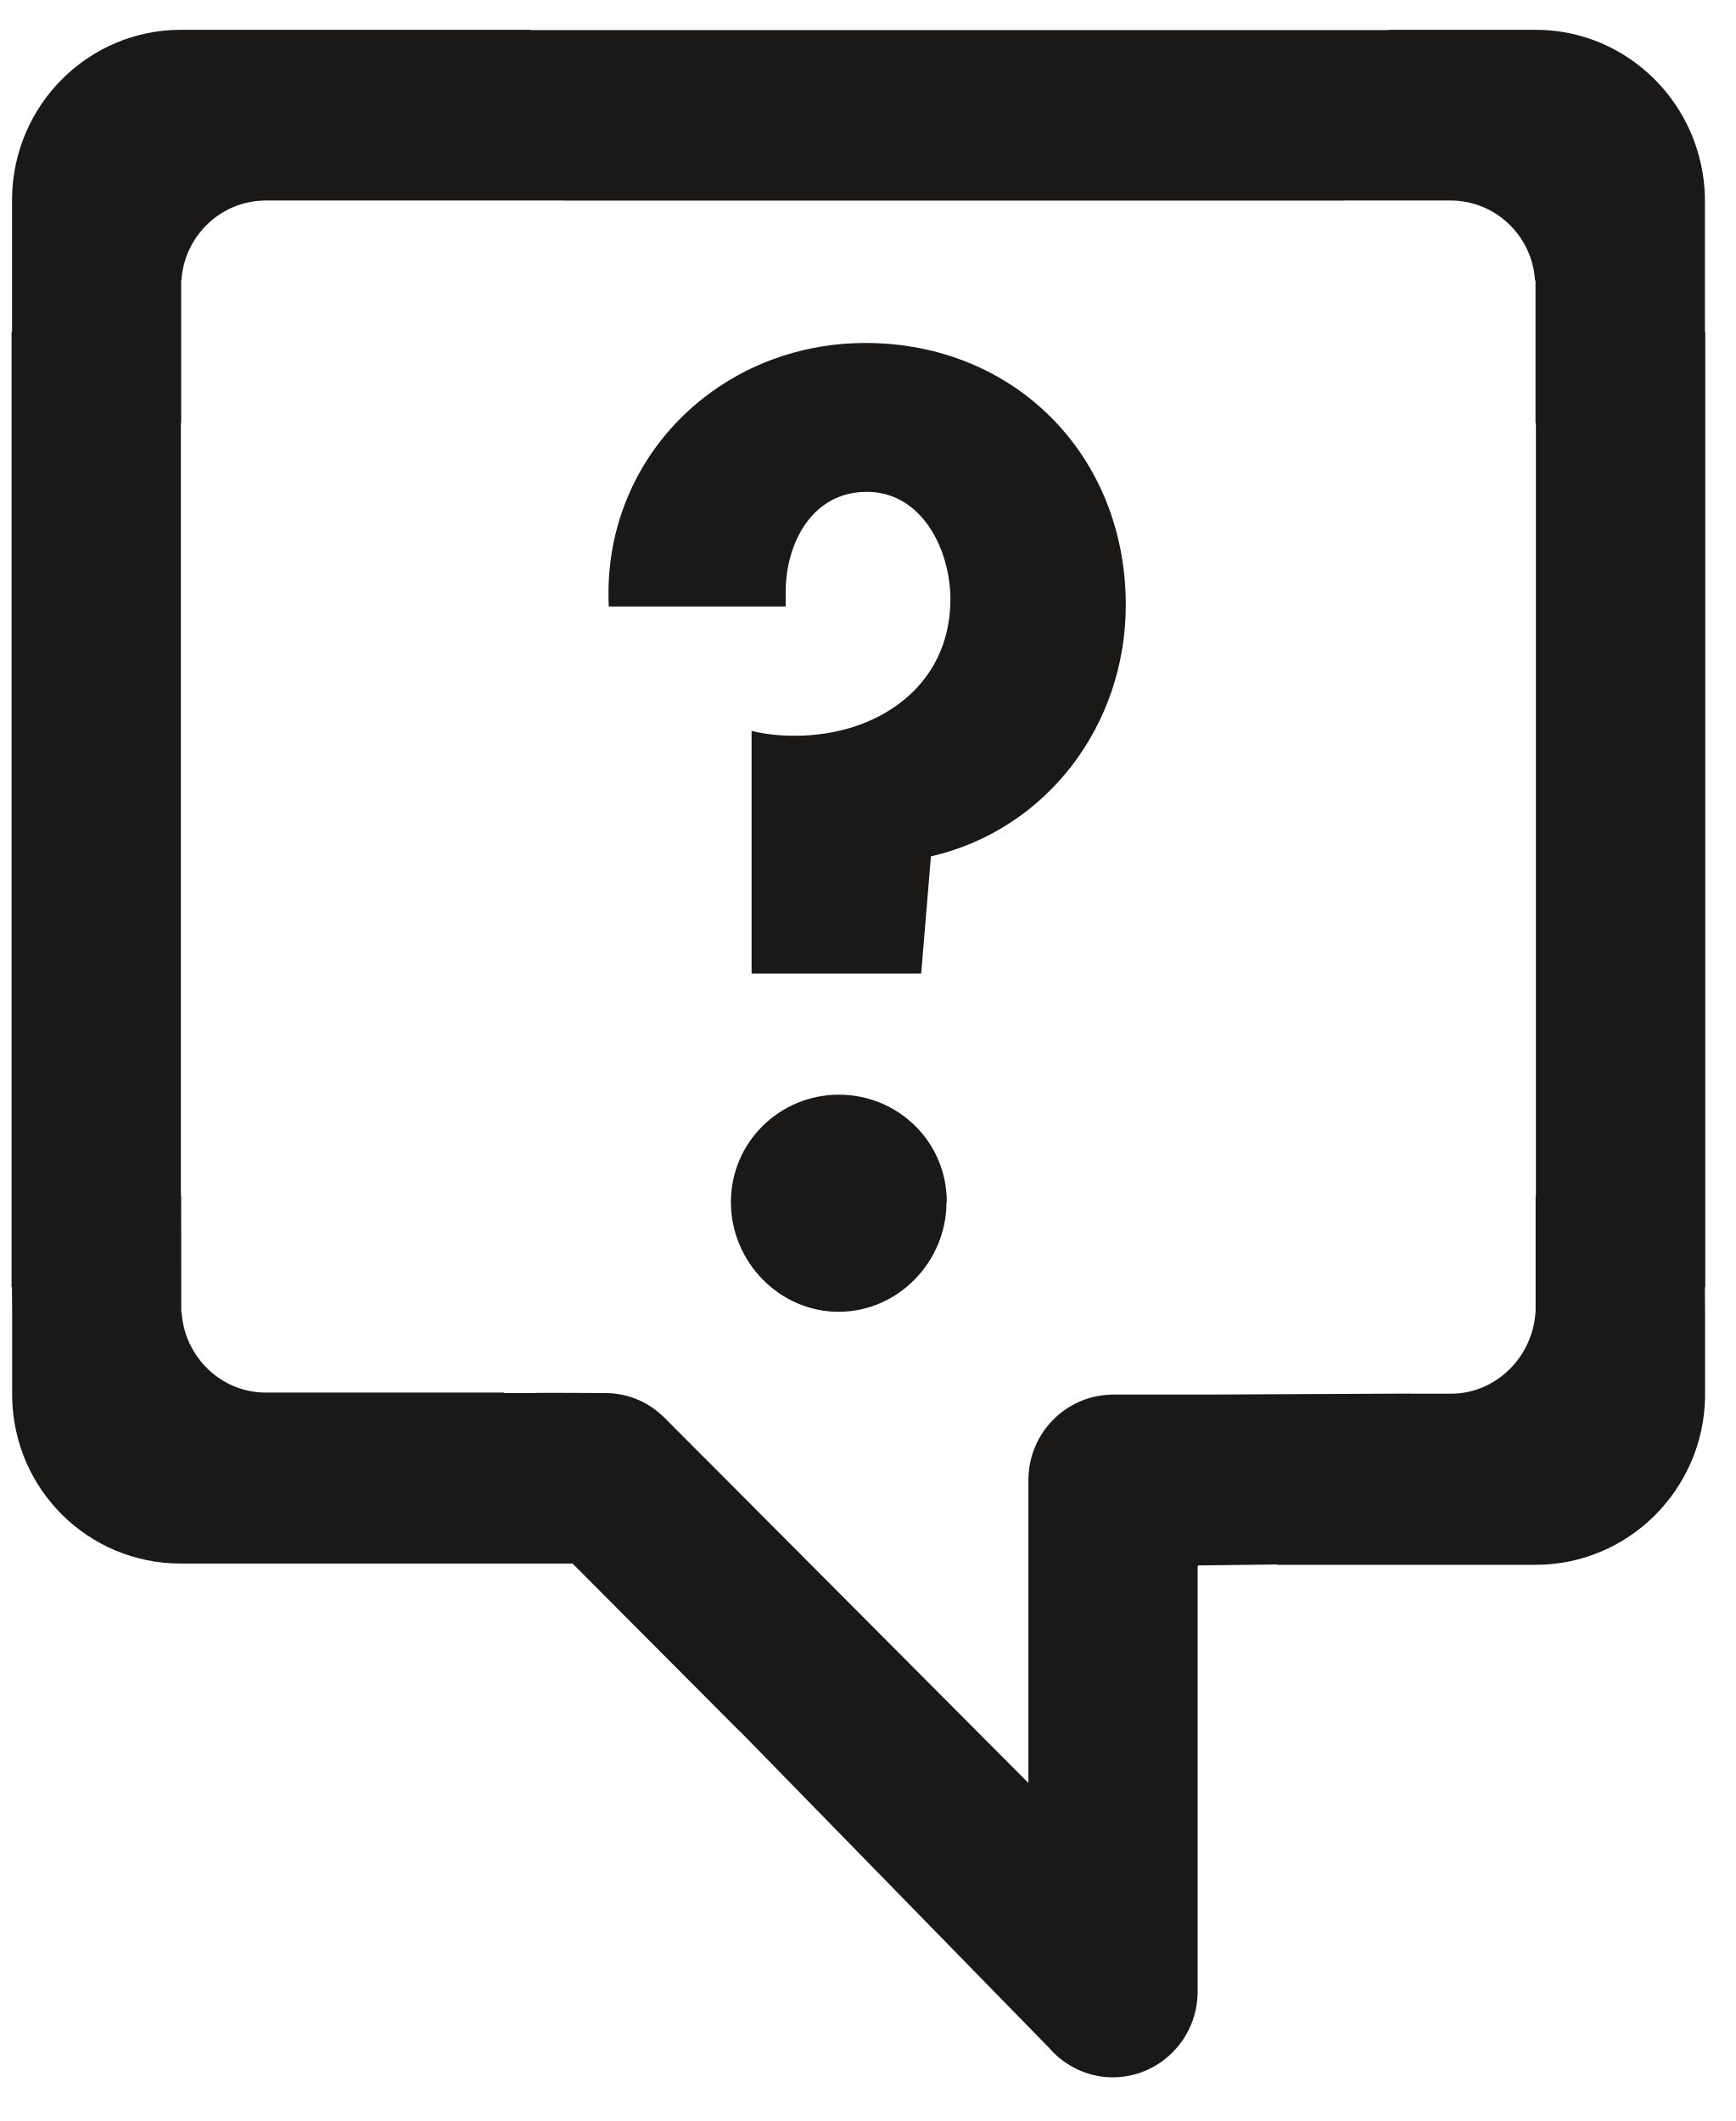
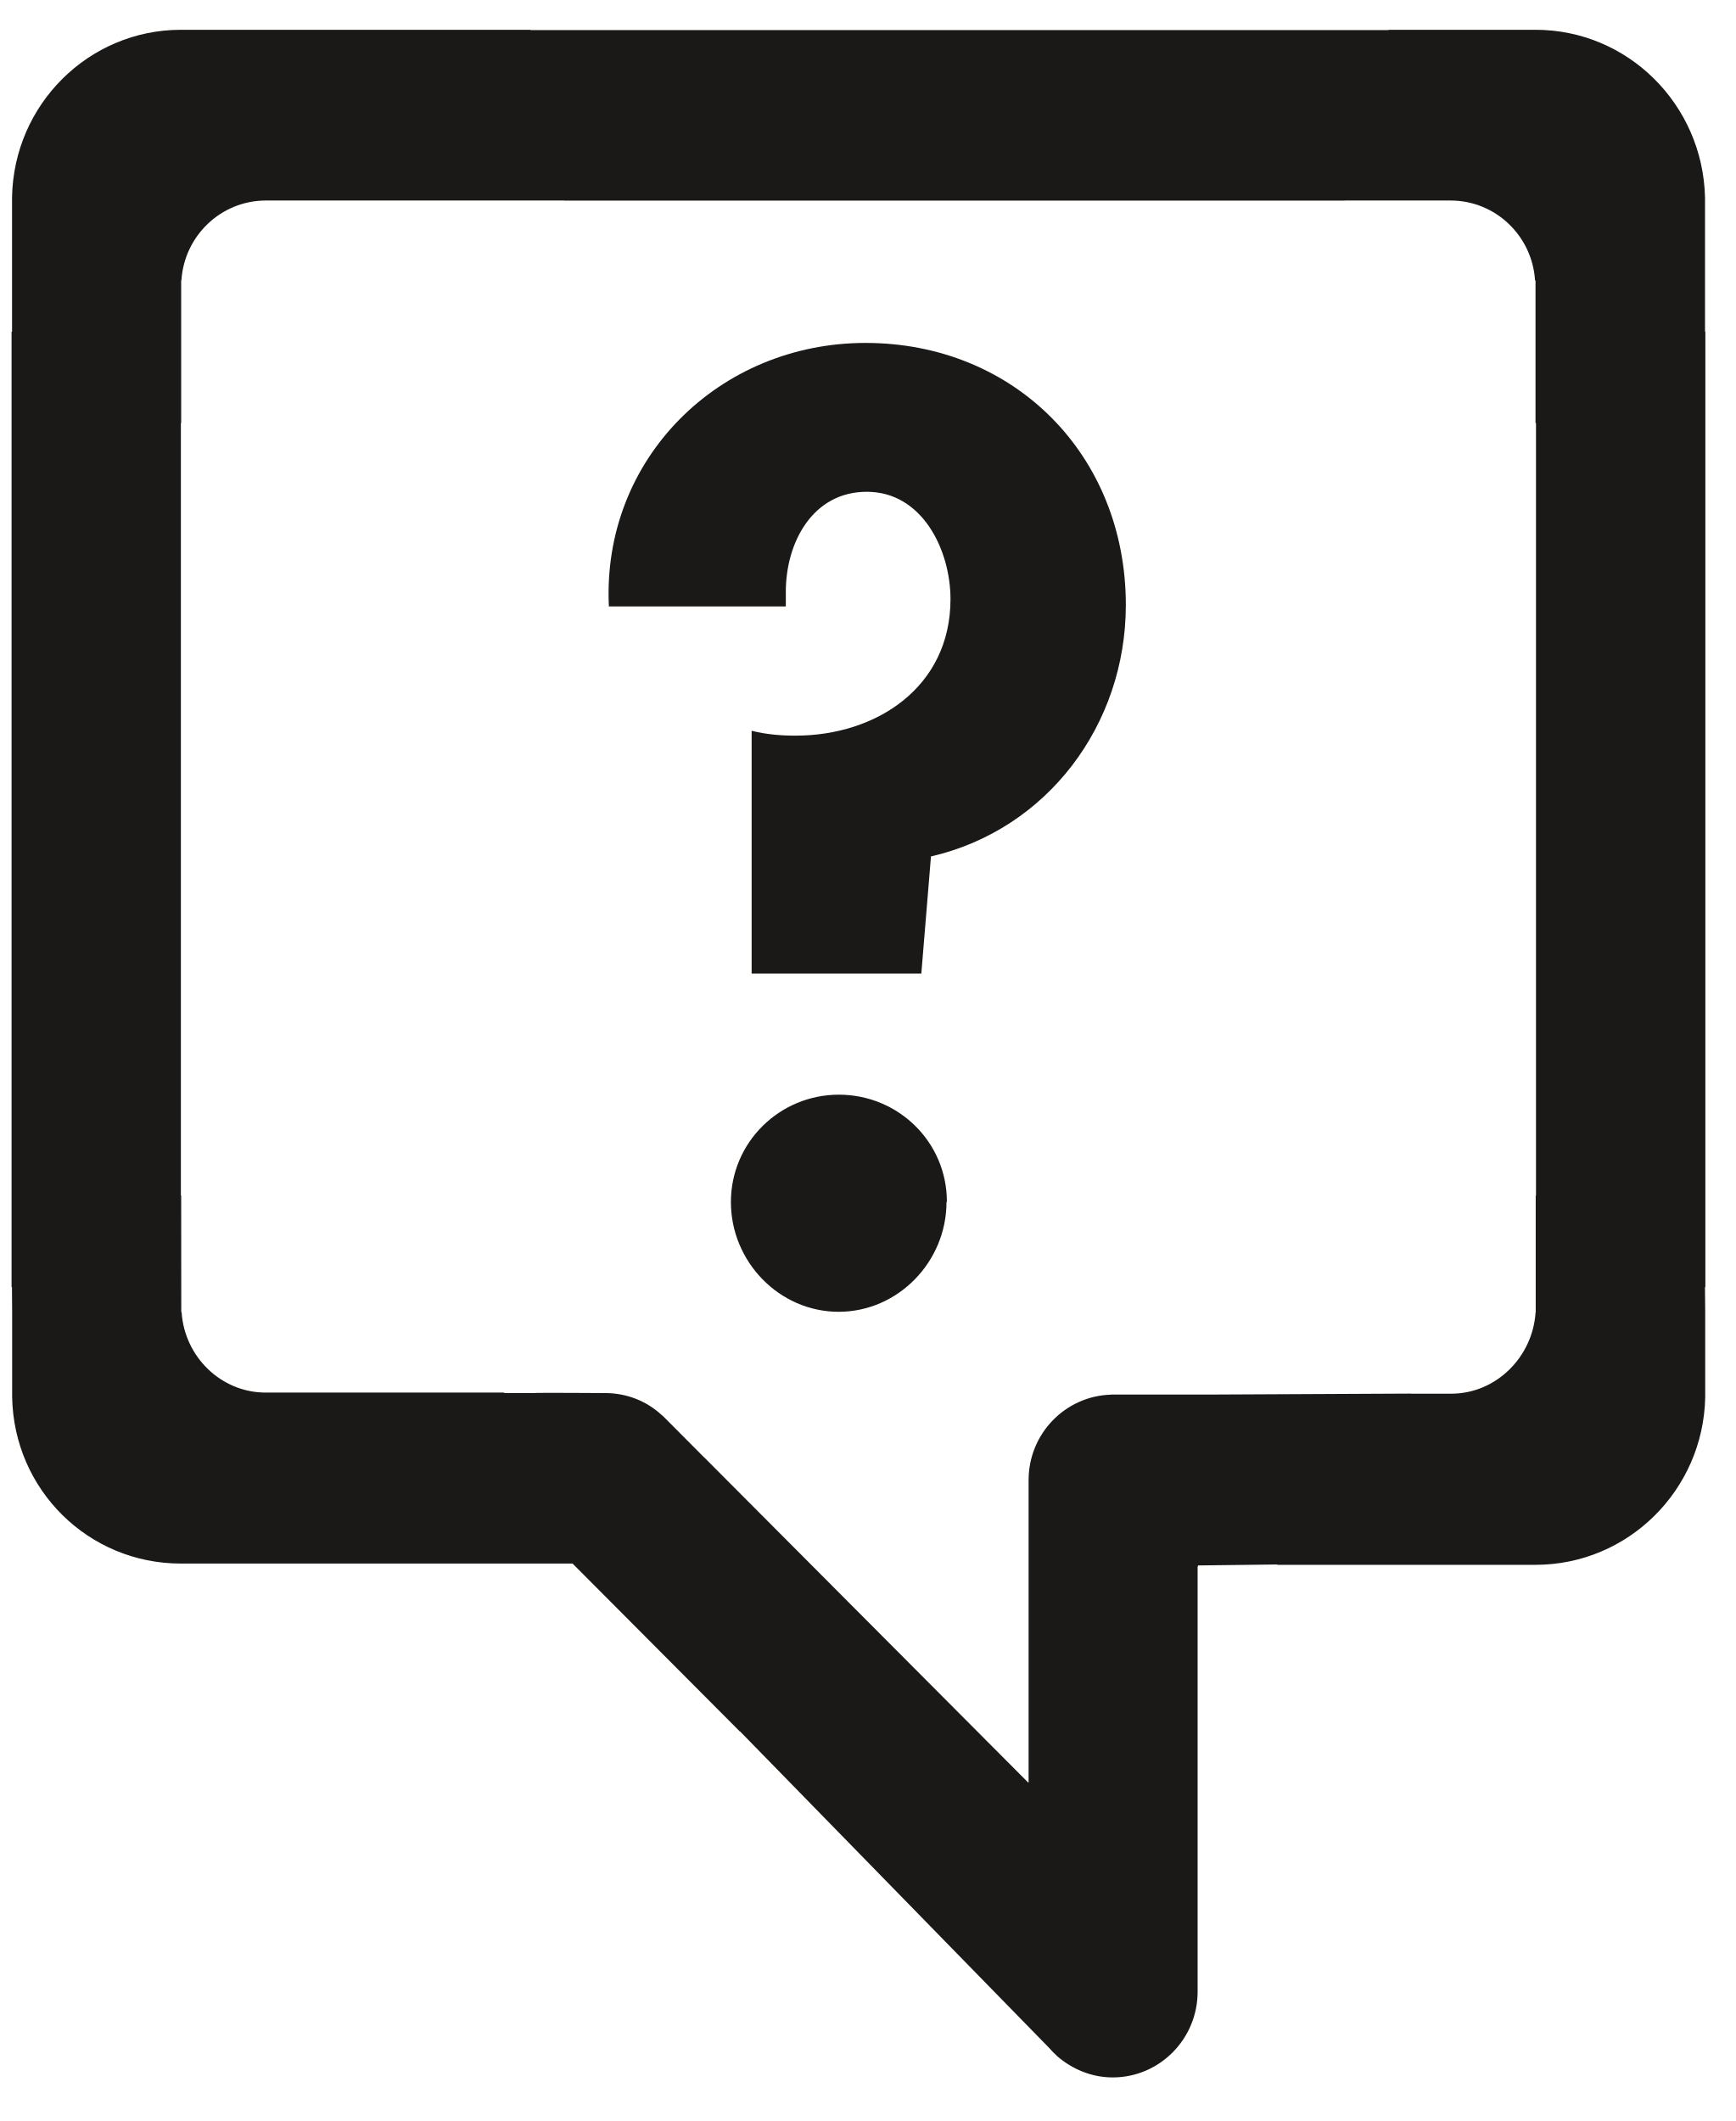
<svg xmlns="http://www.w3.org/2000/svg" width="36" height="44" viewBox="0 0 36 44">
-   <path d="M3.752 14.432V8.777h.006v-2.96h.005c.058-.92.815-1.653 1.744-1.657h6.2v.002h16.185V4.16h2.205c.93.004 1.686.737 1.744 1.657h.01v2.96h.008v17.026-1h-.006v2.425h-.003c-.06.92-.816 1.682-1.747 1.684h-.842v-.002l-4.182.02h-2.04v.002c-.946.028-1.707.81-1.707 1.773v6.267l-.005.01-6.724-6.75v.002l-.796-.8-.03-.03-.05-.047v.002c-.31-.29-.724-.46-1.177-.46-.034 0-1.45-.01-1.484 0h-.608v-.01H6.29h4.015H5.51c-.928 0-1.685-.746-1.743-1.667H3.76L3.758 24.8h-.006v1M.24 6.884V26.7h.008l.004.53v1.752c.034 1.924 1.582 3.454 3.5 3.454h6.475-4.602 6.252l3.47 3.484v-.006l6.425 6.58c.042.05.088.097.136.14l.016.017c.31.27.715.443 1.156.443.975 0 1.762-.8 1.762-1.777v-8.818l.008-.01v-.014l1.646-.02v.007h5.355c1.92 0 3.48-1.55 3.517-3.473V27.23l-.004-.53h.008V6.883h-.007v-2.79C35.32 2.166 33.765.618 31.85.618h-3.046v.006h-17.8V.618h-7.25C1.84.618.284 2.166.25 4.092v2.79H.24m19.393 18.055c0 1.238-1.005 2.276-2.237 2.276-1.23 0-2.235-1.038-2.235-2.276 0-1.24 1.01-2.228 2.24-2.228 1.23 0 2.238.98 2.238 2.222m-4.045-9.768c.3.075.603.1.903.1 1.685 0 3.217-1.01 3.217-2.832 0-1.013-.58-2.228-1.736-2.228-1.13 0-1.68 1.062-1.68 2.073v.306h-3.67c-.15-3.062 2.286-5.467 5.324-5.467 3.09 0 5.4 2.327 5.4 5.436 0 2.484-1.63 4.657-4.042 5.215l-.202 2.43H15.59v-5.035" fill="#1A1918" fill-rule="evenodd" />
+   <path d="M3.752 14.432V8.777h.006v-2.96h.005c.058-.92.815-1.653 1.744-1.657h6.2v.002h16.185V4.16h2.205c.93.004 1.686.737 1.744 1.657h.01v2.96h.01v17.026-1h-.006v2.425h-.003c-.06.92-.815 1.682-1.746 1.684h-.842v-.002l-4.18.02h-2.04v.002c-.947.028-1.708.81-1.708 1.773v6.267l-.005.01-6.725-6.75v.002l-.796-.8-.03-.03-.05-.047v.002c-.31-.29-.725-.46-1.178-.46-.034 0-1.45-.01-1.484 0h-.608v-.01H6.29h4.015H5.51c-.928 0-1.685-.748-1.743-1.67H3.76l-.002-2.42h-.006v1M.24 6.884V26.7h.008l.004.53v1.752c.034 1.924 1.582 3.454 3.5 3.454h6.475-4.602 6.252l3.47 3.484v-.006l6.425 6.58c.042.05.088.097.136.14l.016.017c.31.27.715.445 1.156.445.975 0 1.762-.8 1.762-1.777V32.5l.008-.01v-.015l1.646-.02v.007h5.355c1.92 0 3.48-1.55 3.52-3.473v-1.76l-.005-.53h.008V6.882h-.007v-2.79C35.32 2.166 33.766.618 31.85.618h-3.046v.006h-17.8V.618h-7.25C1.84.618.284 2.166.25 4.092v2.79H.24m19.393 18.055c0 1.238-1.005 2.276-2.237 2.276-1.23 0-2.235-1.038-2.235-2.276 0-1.24 1.01-2.228 2.24-2.228 1.23 0 2.24.98 2.24 2.22m-4.045-9.768c.3.075.603.1.903.1 1.685 0 3.217-1.01 3.217-2.832 0-1.012-.58-2.227-1.736-2.227-1.13 0-1.68 1.062-1.68 2.073v.306h-3.67c-.15-3.062 2.285-5.467 5.323-5.467 3.09 0 5.4 2.327 5.4 5.436 0 2.486-1.63 4.66-4.042 5.217l-.2 2.43h-3.52V15.16" fill="#1A1918" fill-rule="evenodd" />
</svg>
